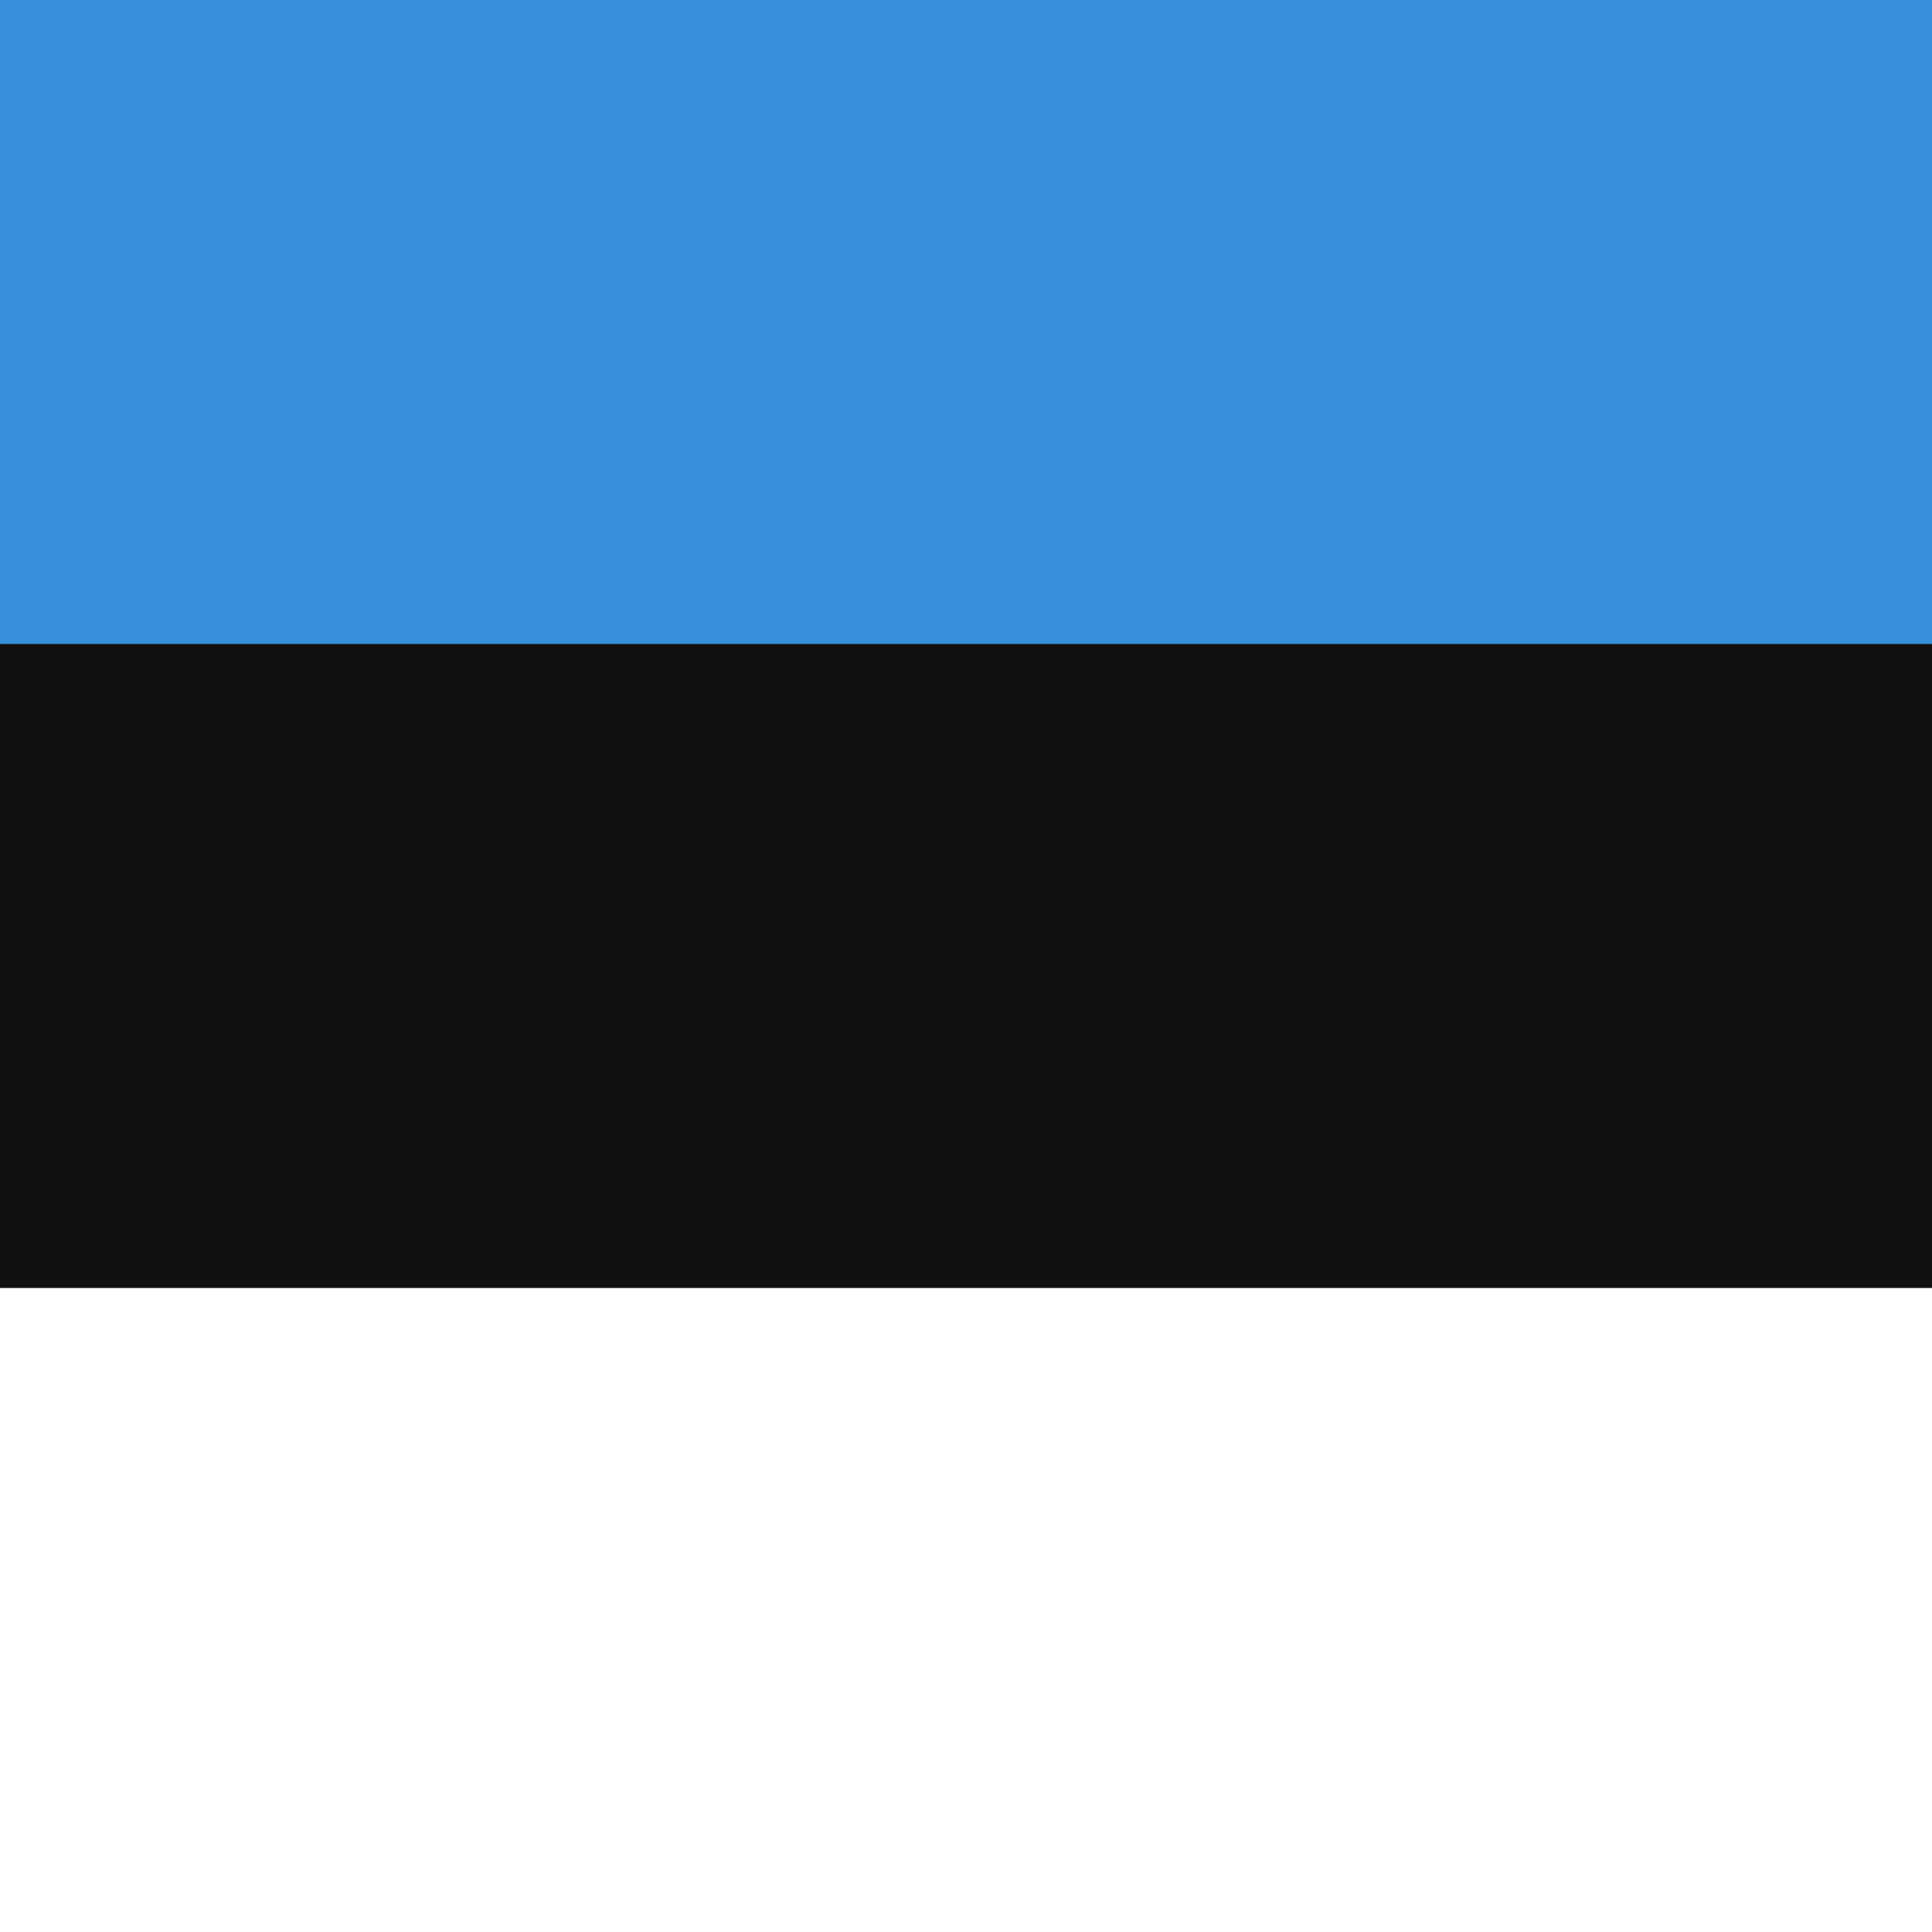
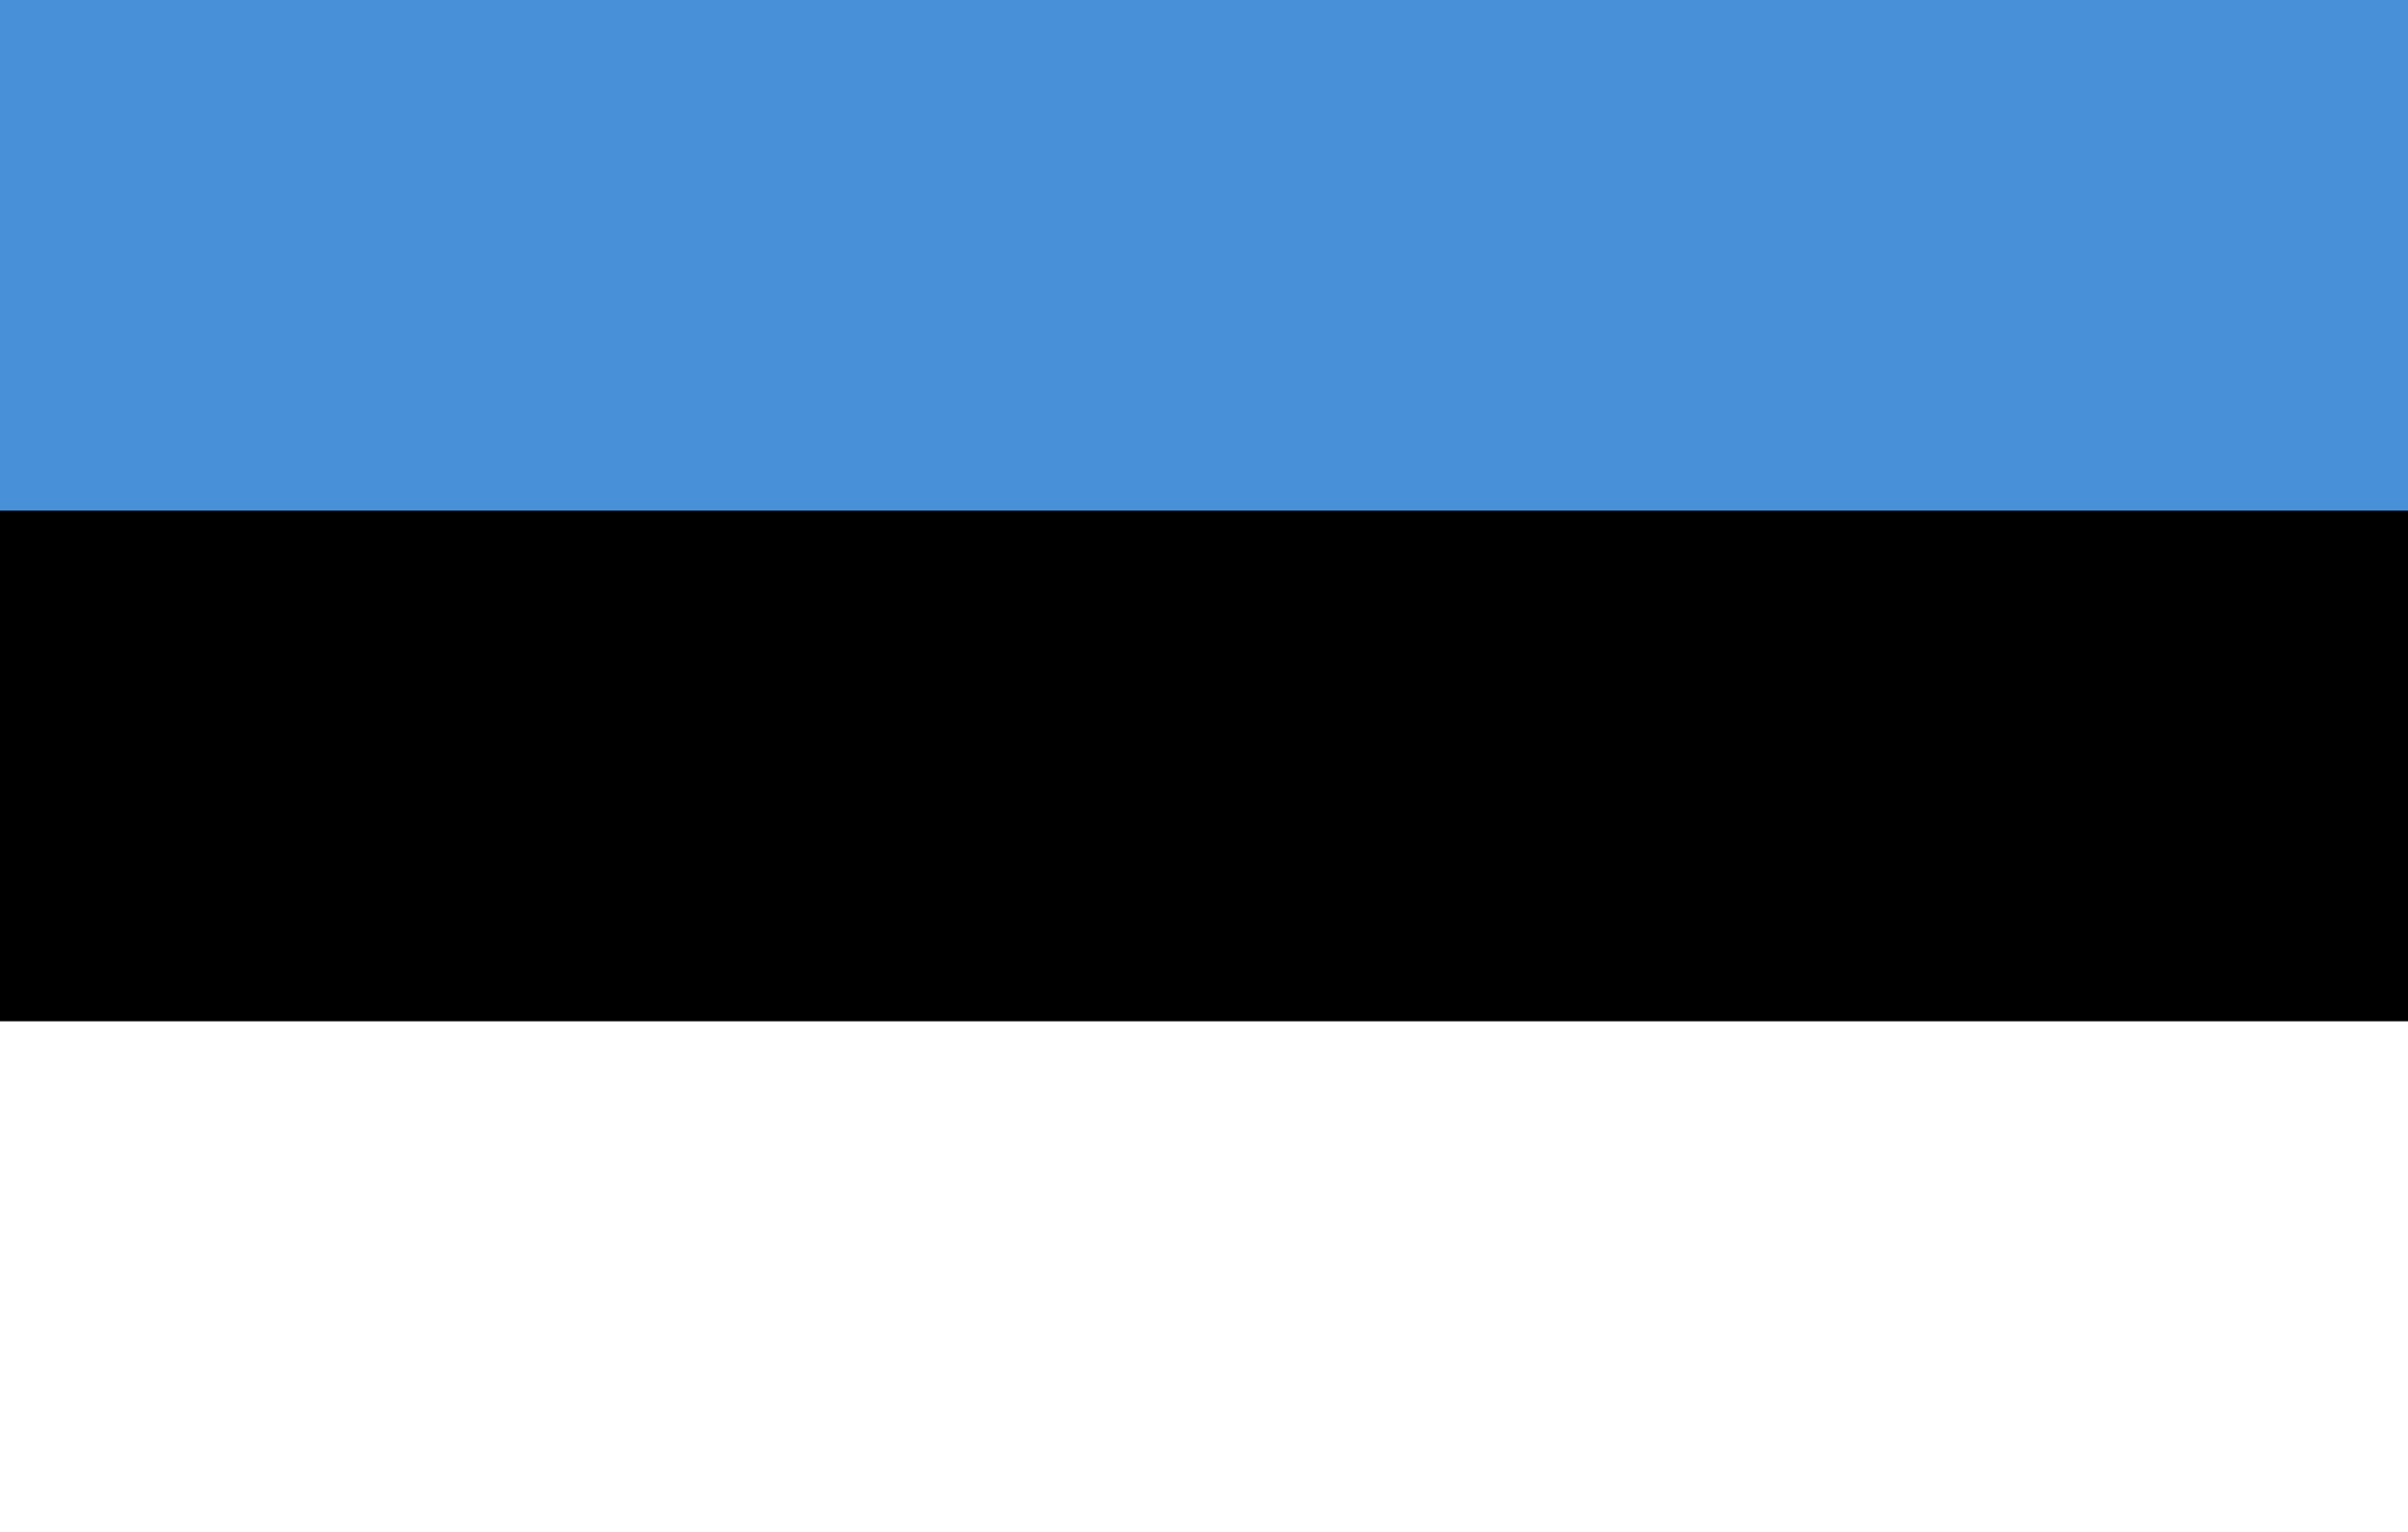
- <svg xmlns="http://www.w3.org/2000/svg" viewBox="85.333 85.333 341.333 341.333">
-   <path fill="#111" d="M0 85.337h512v341.326H0z" />
-   <path fill="#368FD8" d="M0 85.337h512v113.775H0z" />
-   <path fill="#FFF" d="M0 312.888h512v113.775H0z" />
+ <svg xmlns="http://www.w3.org/2000/svg" width="990" height="630" viewBox="0 0 33 21">
+   <path fill="#fff" d="M0 0h33v21H0z" />
+   <path d="M0 0h33v14H0z" />
+   <path fill="#4891d9" d="M0 0h33v7H0z" />
</svg>
